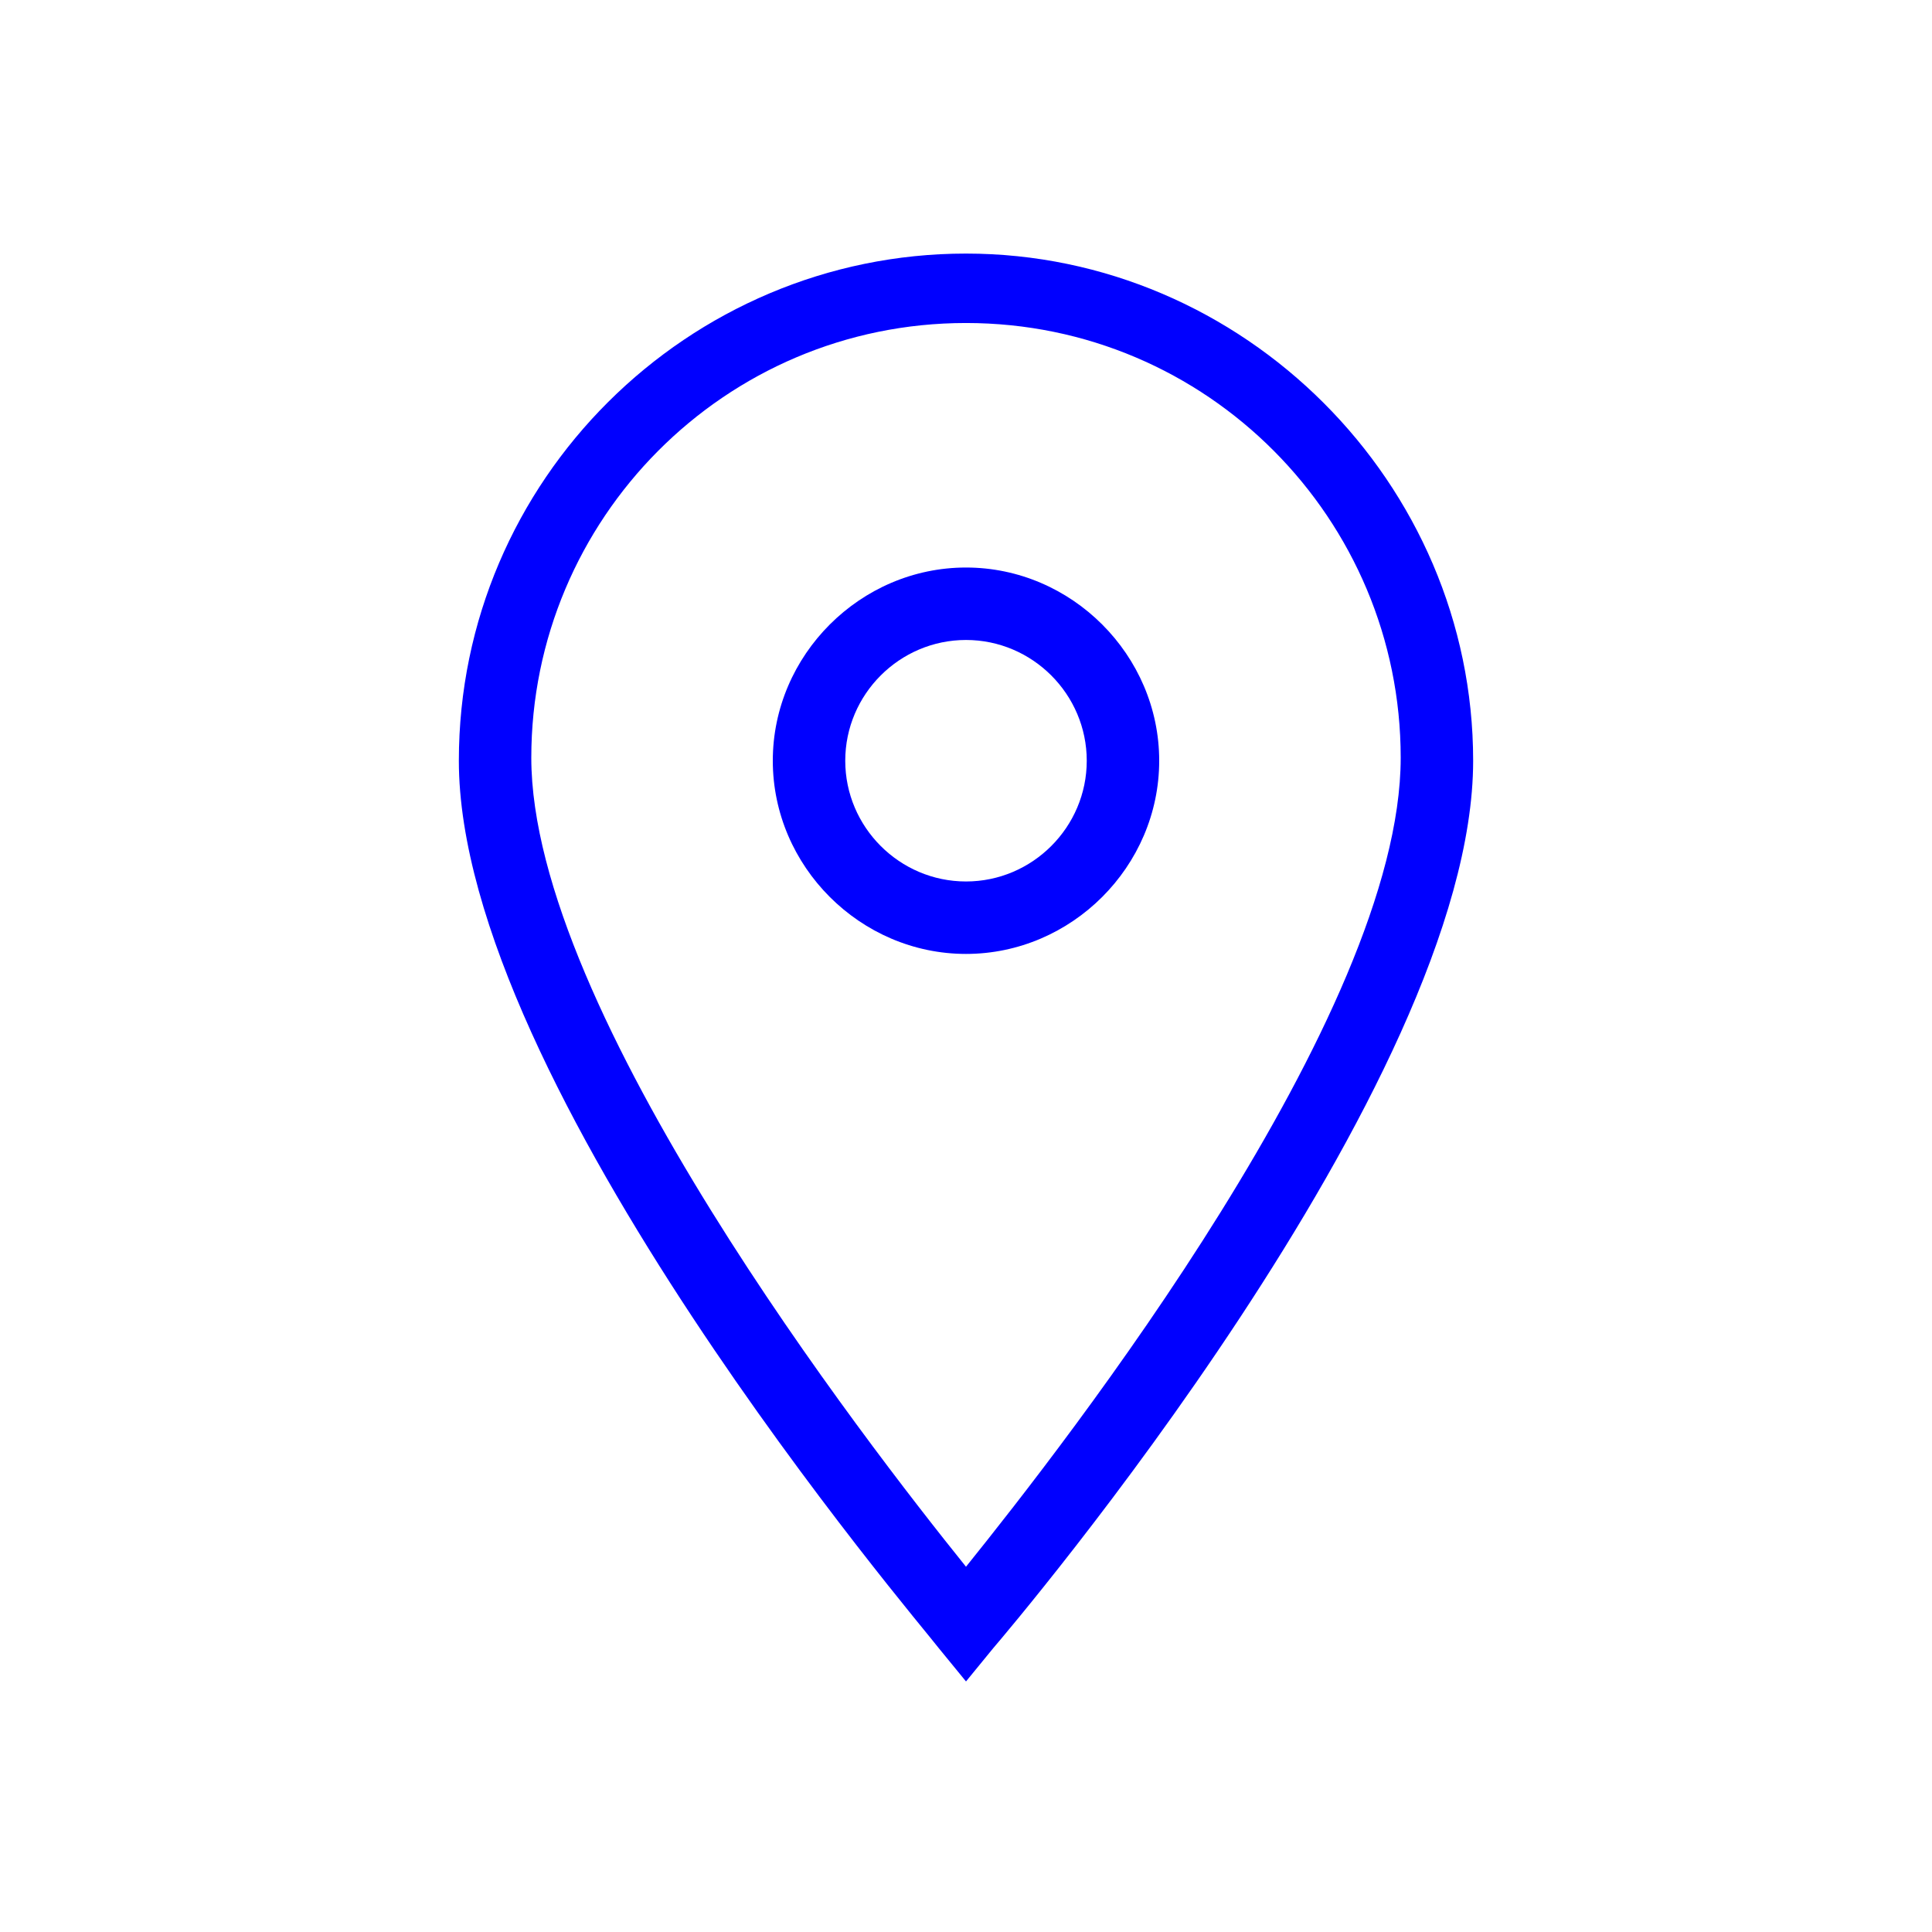
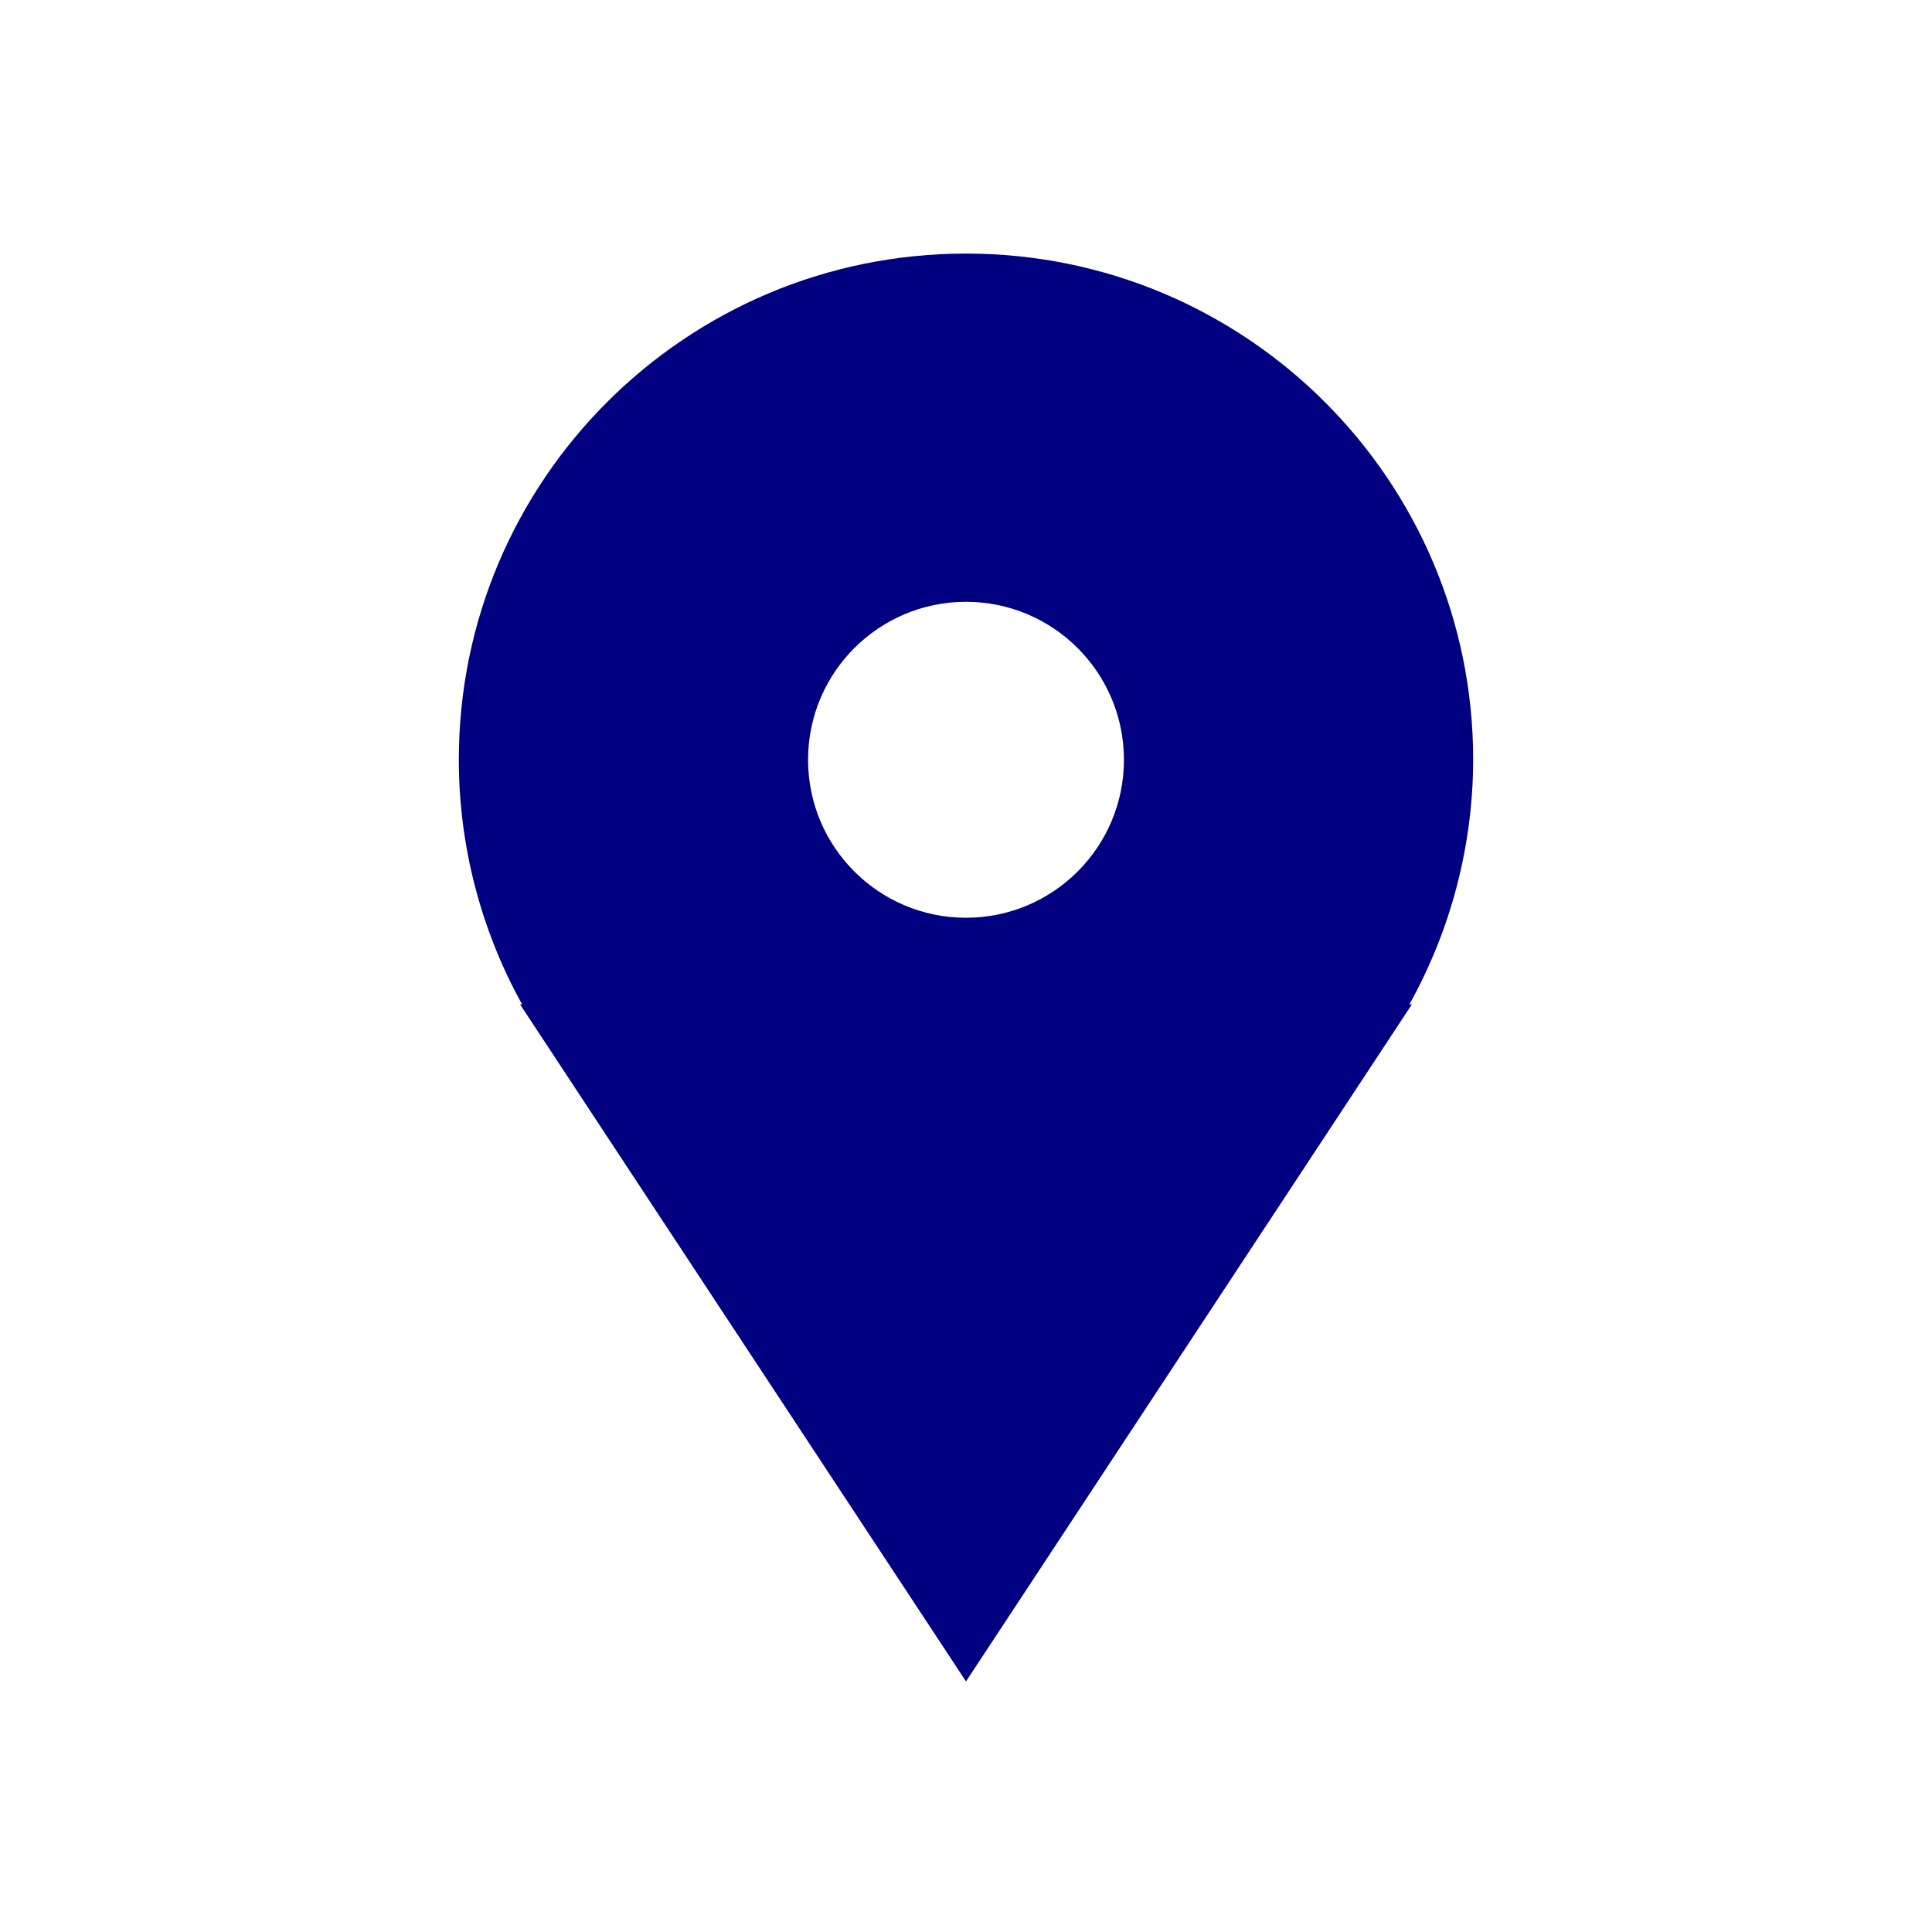
<svg xmlns="http://www.w3.org/2000/svg" id="Layer_1" style="enable-background:new 0 0 64 64;" version="1.1" viewBox="0 0 64 64" xml:space="preserve">
  <defs id="defs839" />
  <style type="text/css" id="style829">
	.st0{fill:#134563;}
</style>
-   <g id="g834" style="fill:#0000ff">
-     <g id="Icon-Location" transform="translate(232, 376)" style="fill:#0000ff">
-       <path class="st0" d="M-200-320.3l-0.9-1.1c-0.6-0.8-15.9-18.7-15.9-29.4c0-9.3,7.6-16.8,16.8-16.8     s16.8,7.6,16.8,16.8c0,10.7-15.3,28.7-15.9,29.4L-200-320.3L-200-320.3z M-200-365.3c-8,0-14.4,6.5-14.4,14.4     c0,8.4,11.1,22.7,14.4,26.8c3.3-4.1,14.4-18.3,14.4-26.8C-185.6-358.8-192-365.3-200-365.3L-200-365.3z" id="Fill-55" style="fill:#0000ff" />
-       <path class="st0" d="M-200-344.4c-3.5,0-6.4-2.9-6.4-6.4s2.9-6.4,6.4-6.4s6.4,2.9,6.4,6.4S-196.5-344.4-200-344.4     L-200-344.4z M-200-354.8c-2.2,0-4,1.8-4,4s1.8,4,4,4c2.2,0,4-1.8,4-4S-197.8-354.8-200-354.8L-200-354.8z" id="Fill-56" style="fill:#0000ff" />
-     </g>
-   </g>
+   <path style="fill:#000080;fill-opacity:1;stroke:none;stroke-width:26.641;stroke-linecap:round;stroke-linejoin:miter;stroke-miterlimit:4;stroke-dasharray:none;stroke-opacity:1" d="M 32 8.4 A 16.8 16.769 0 0 0 15.199 25.168 A 16.8 16.769 0 0 0 17.295 33.271 L 17.227 33.271 L 32 55.699 L 46.771 33.271 L 46.688 33.271 A 16.8 16.769 0 0 0 48.801 25.168 A 16.8 16.769 0 0 0 32 8.4 z M 32 19.936 A 5.233 5.233 0 0 1 37.232 25.168 A 5.233 5.233 0 0 1 32 30.402 A 5.233 5.233 0 0 1 26.768 25.168 A 5.233 5.233 0 0 1 32 19.936 z " id="path833" />
</svg>
